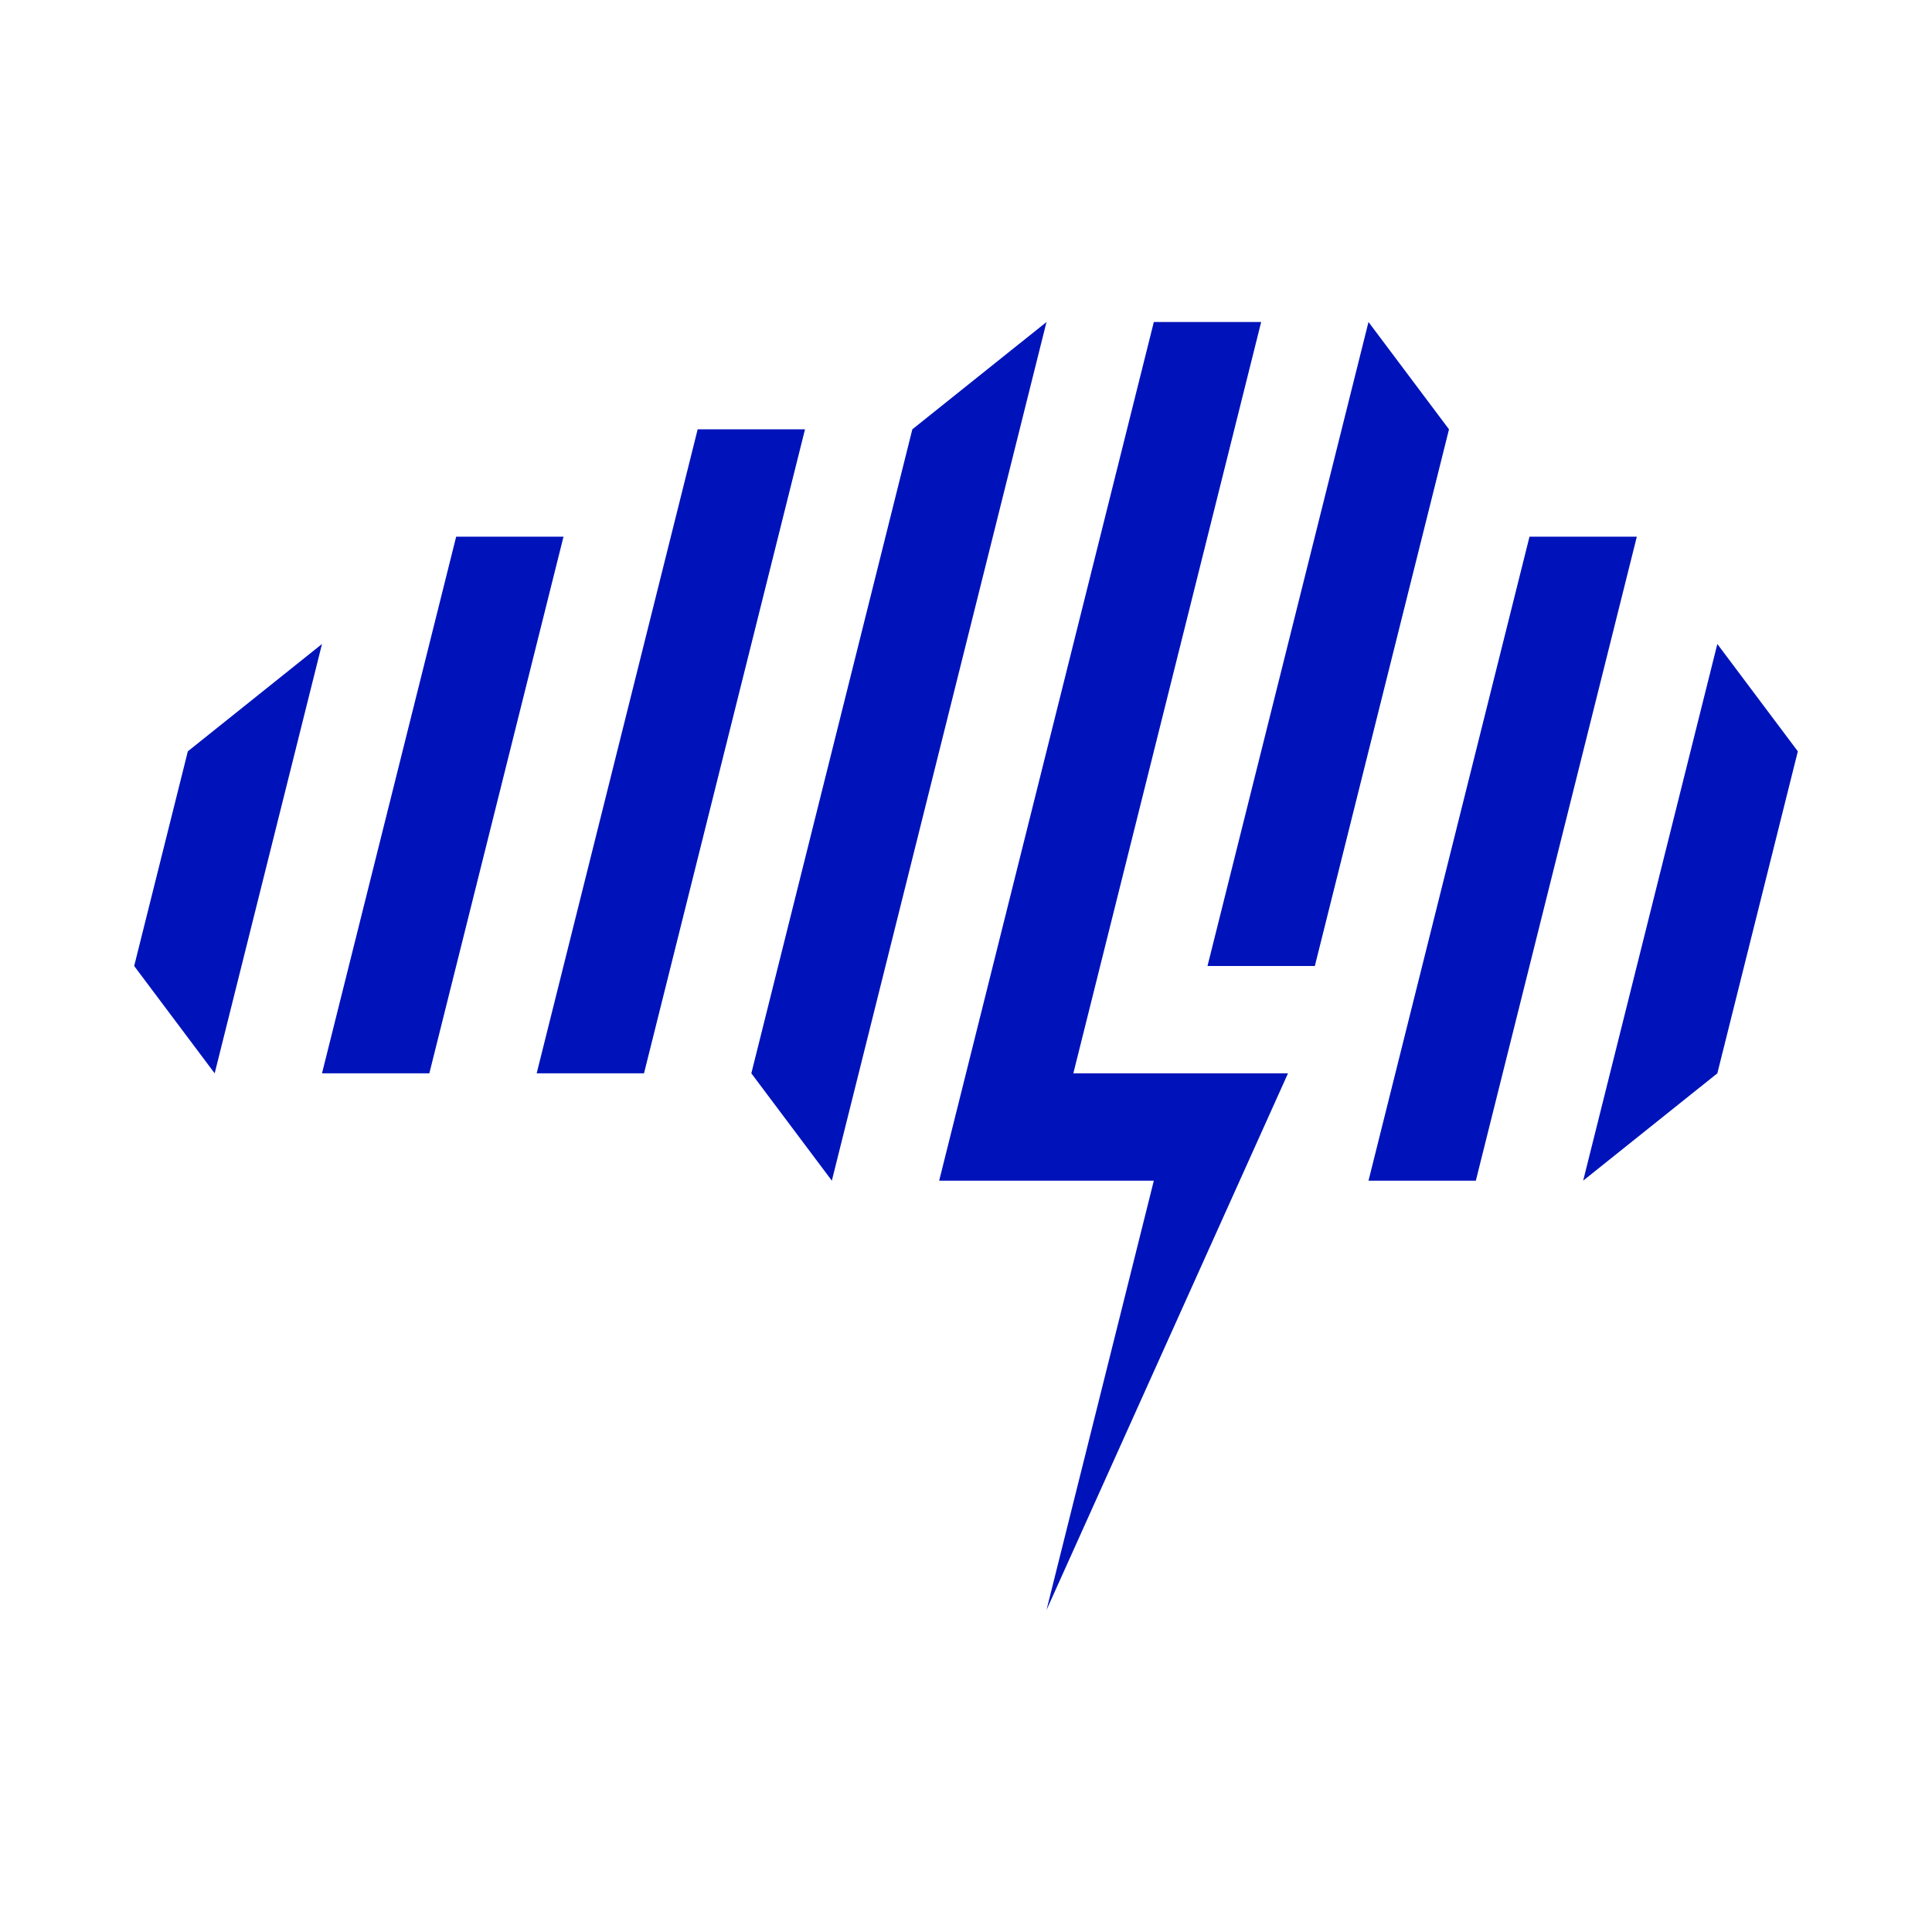
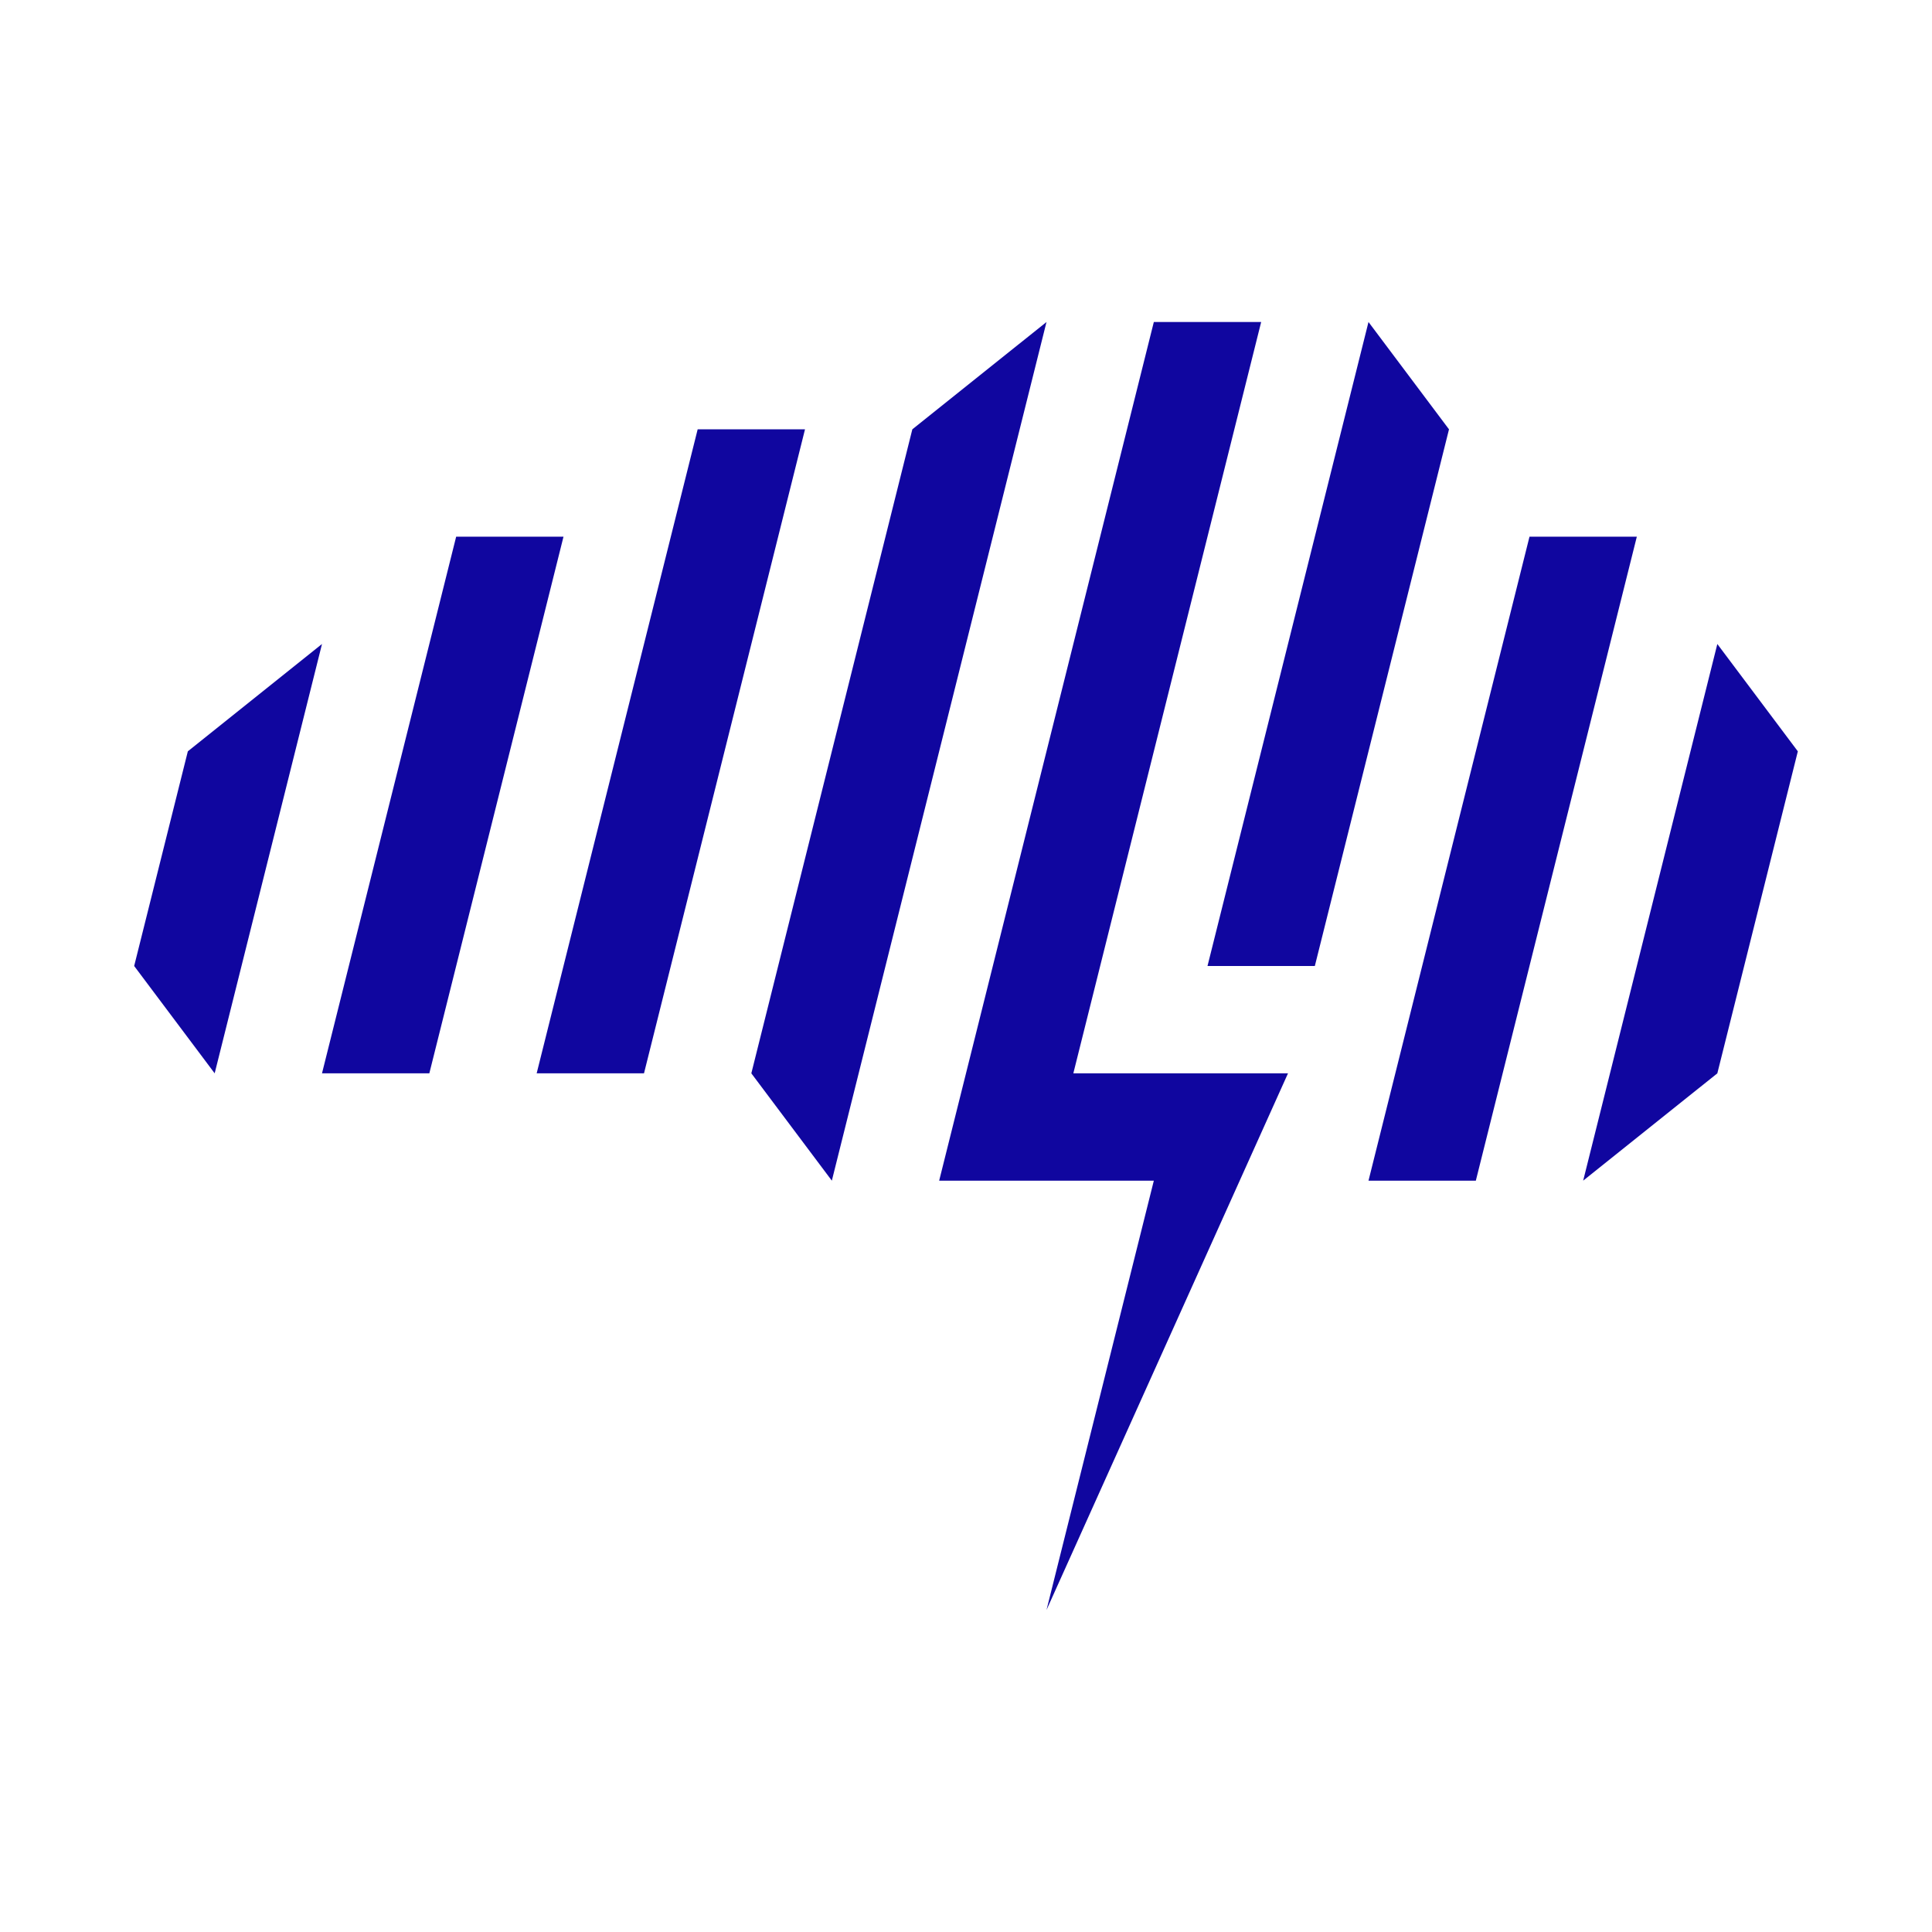
<svg xmlns="http://www.w3.org/2000/svg" id="Layer_1" data-name="Layer 1" viewBox="0 0 360 360">
  <defs>
    <style>
      .cls-1 {
-         fill: #0013BA;
+         fill: #10069F;
      }
    </style>
  </defs>
  <polygon class="cls-1" points="25 180 35 140 60 120 40 200 25 180" />
  <polygon class="cls-1" points="295 220 320 120 335 140 320 200 295 220" />
  <polygon class="cls-1" points="60 200 85 100 105 100 80 200 60 200" />
  <polygon class="cls-1" points="255 220 285 100 305 100 275 220 255 220" />
  <polygon class="cls-1" points="100 200 130 80 150 80 120 200 100 200" />
  <polygon class="cls-1" points="225 180 255 60 270 80 245 180 225 180" />
  <polygon class="cls-1" points="140 200 170 80 195 60 155 220 140 200" />
  <polygon class="cls-1" points="240 200 200 200 235 60 215 60 175 220 215 220 195 300 240 200" />
</svg>
